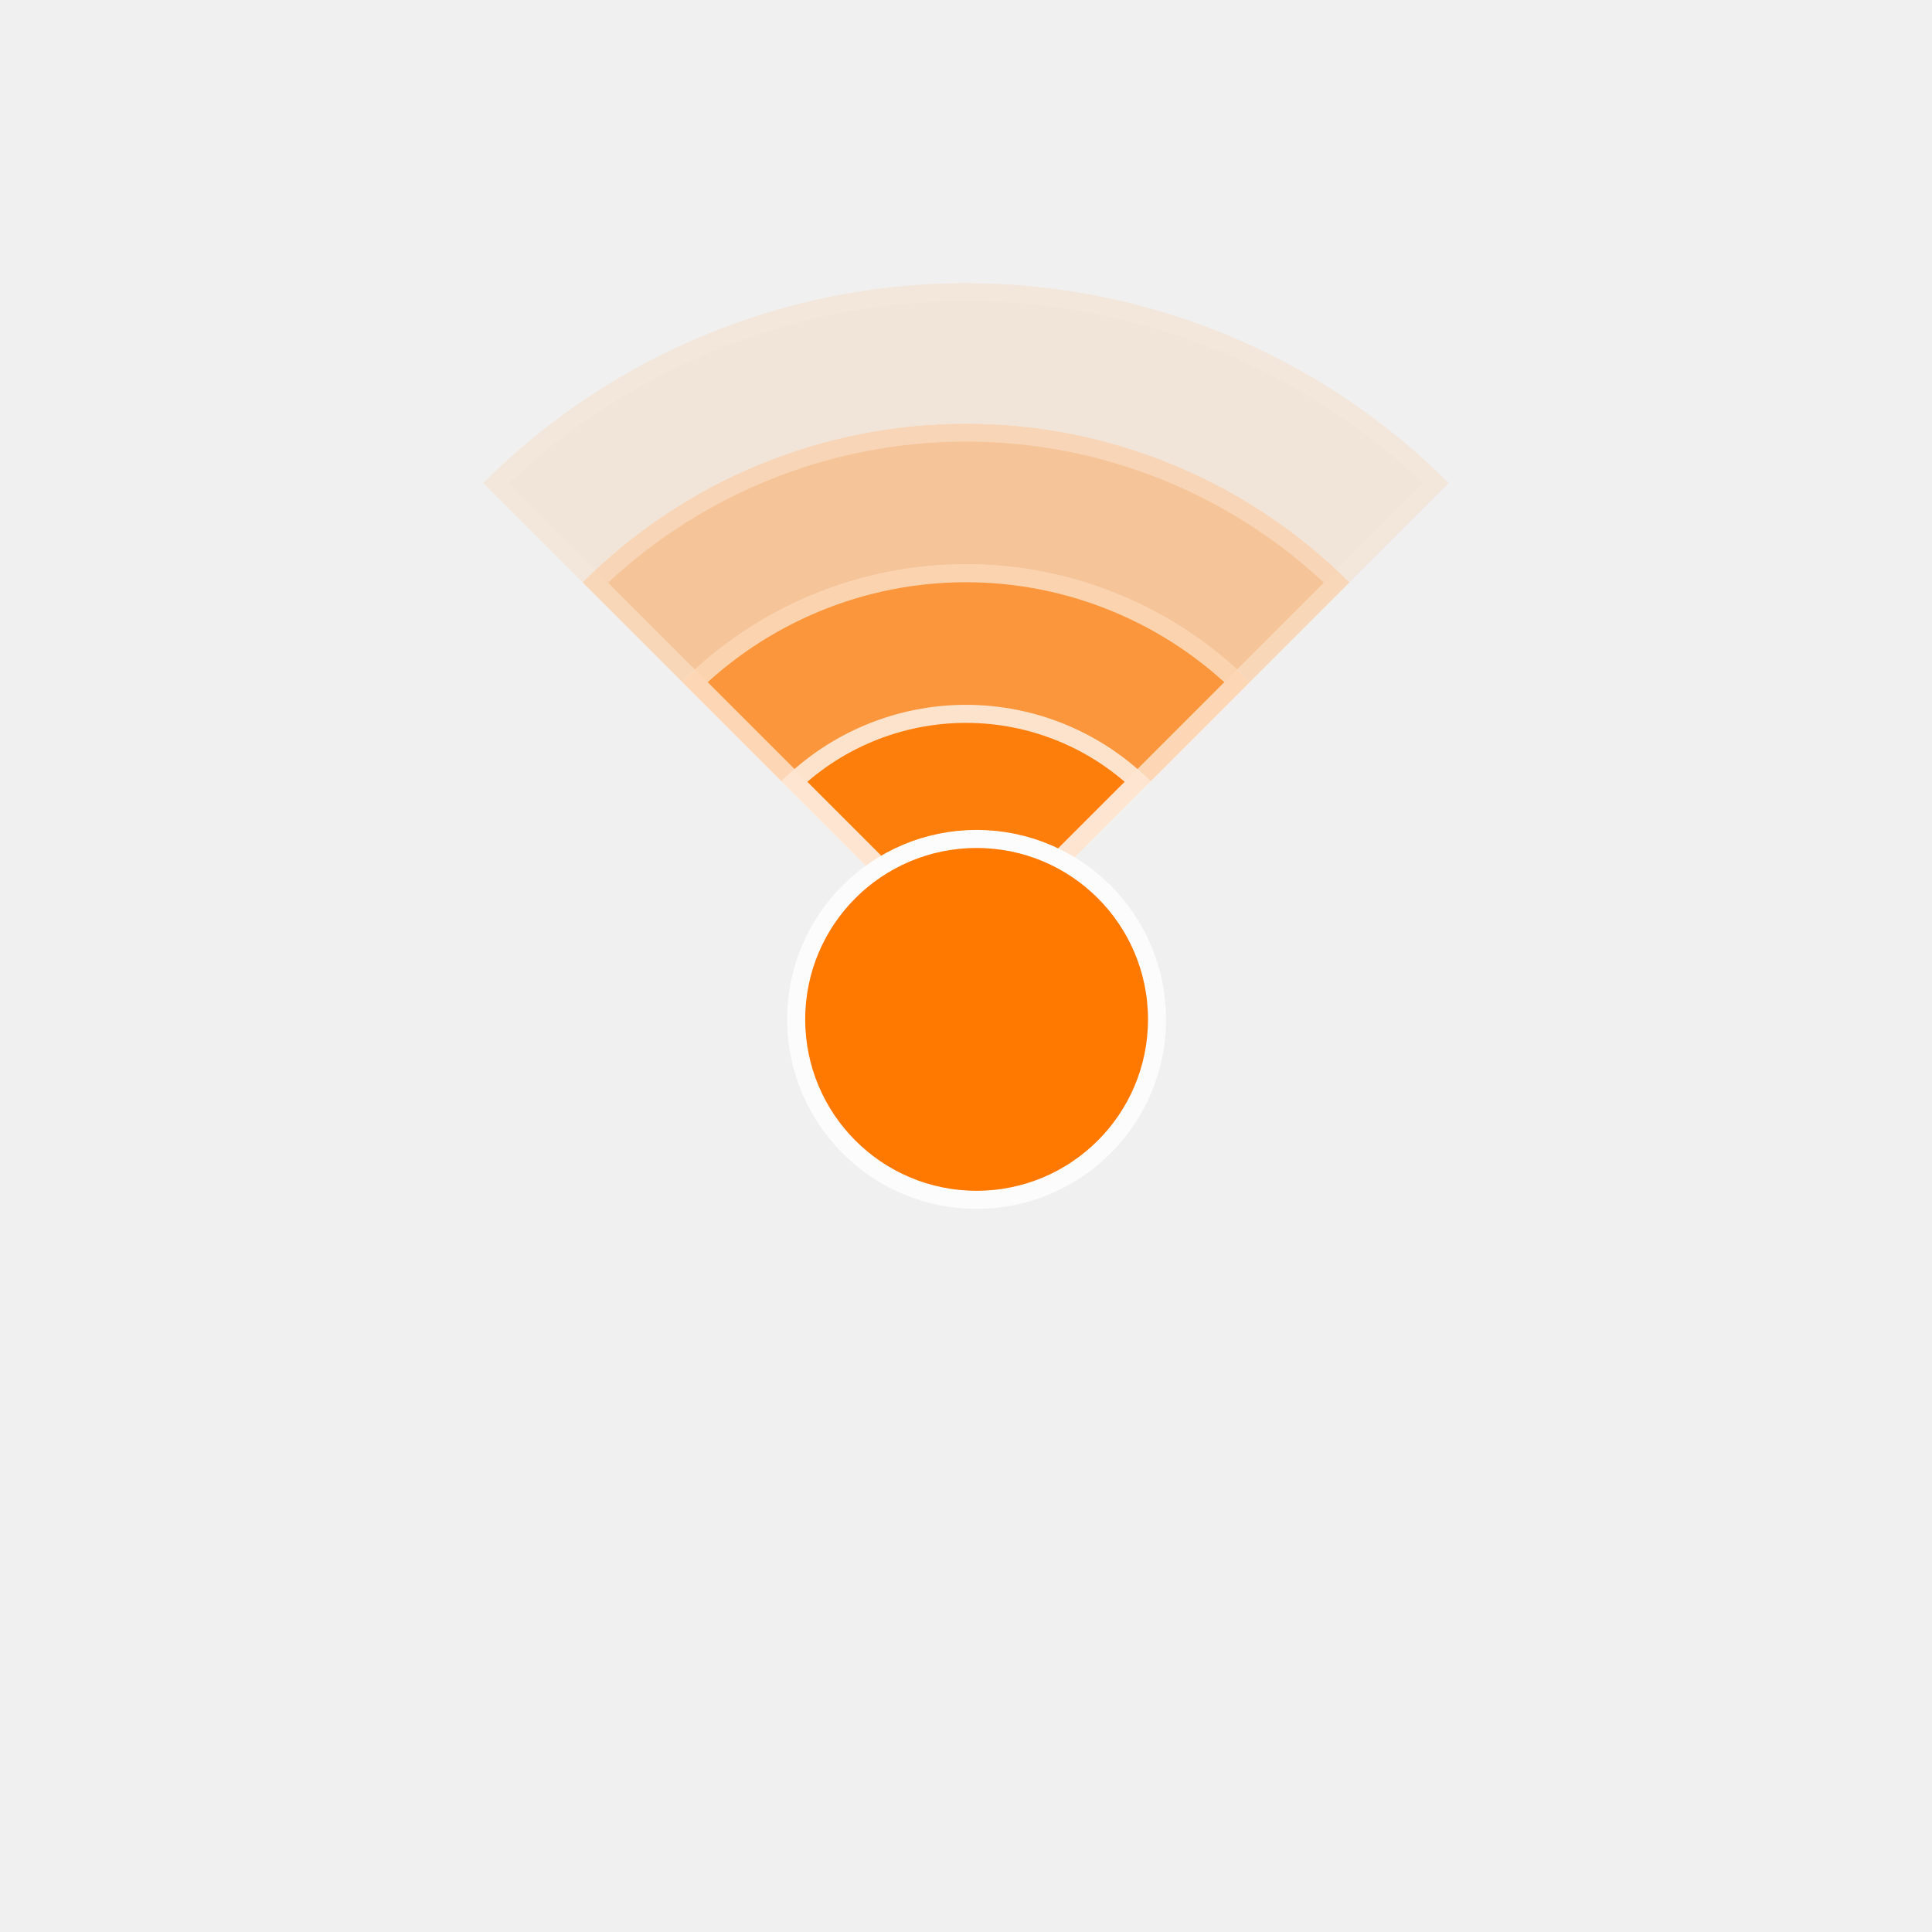
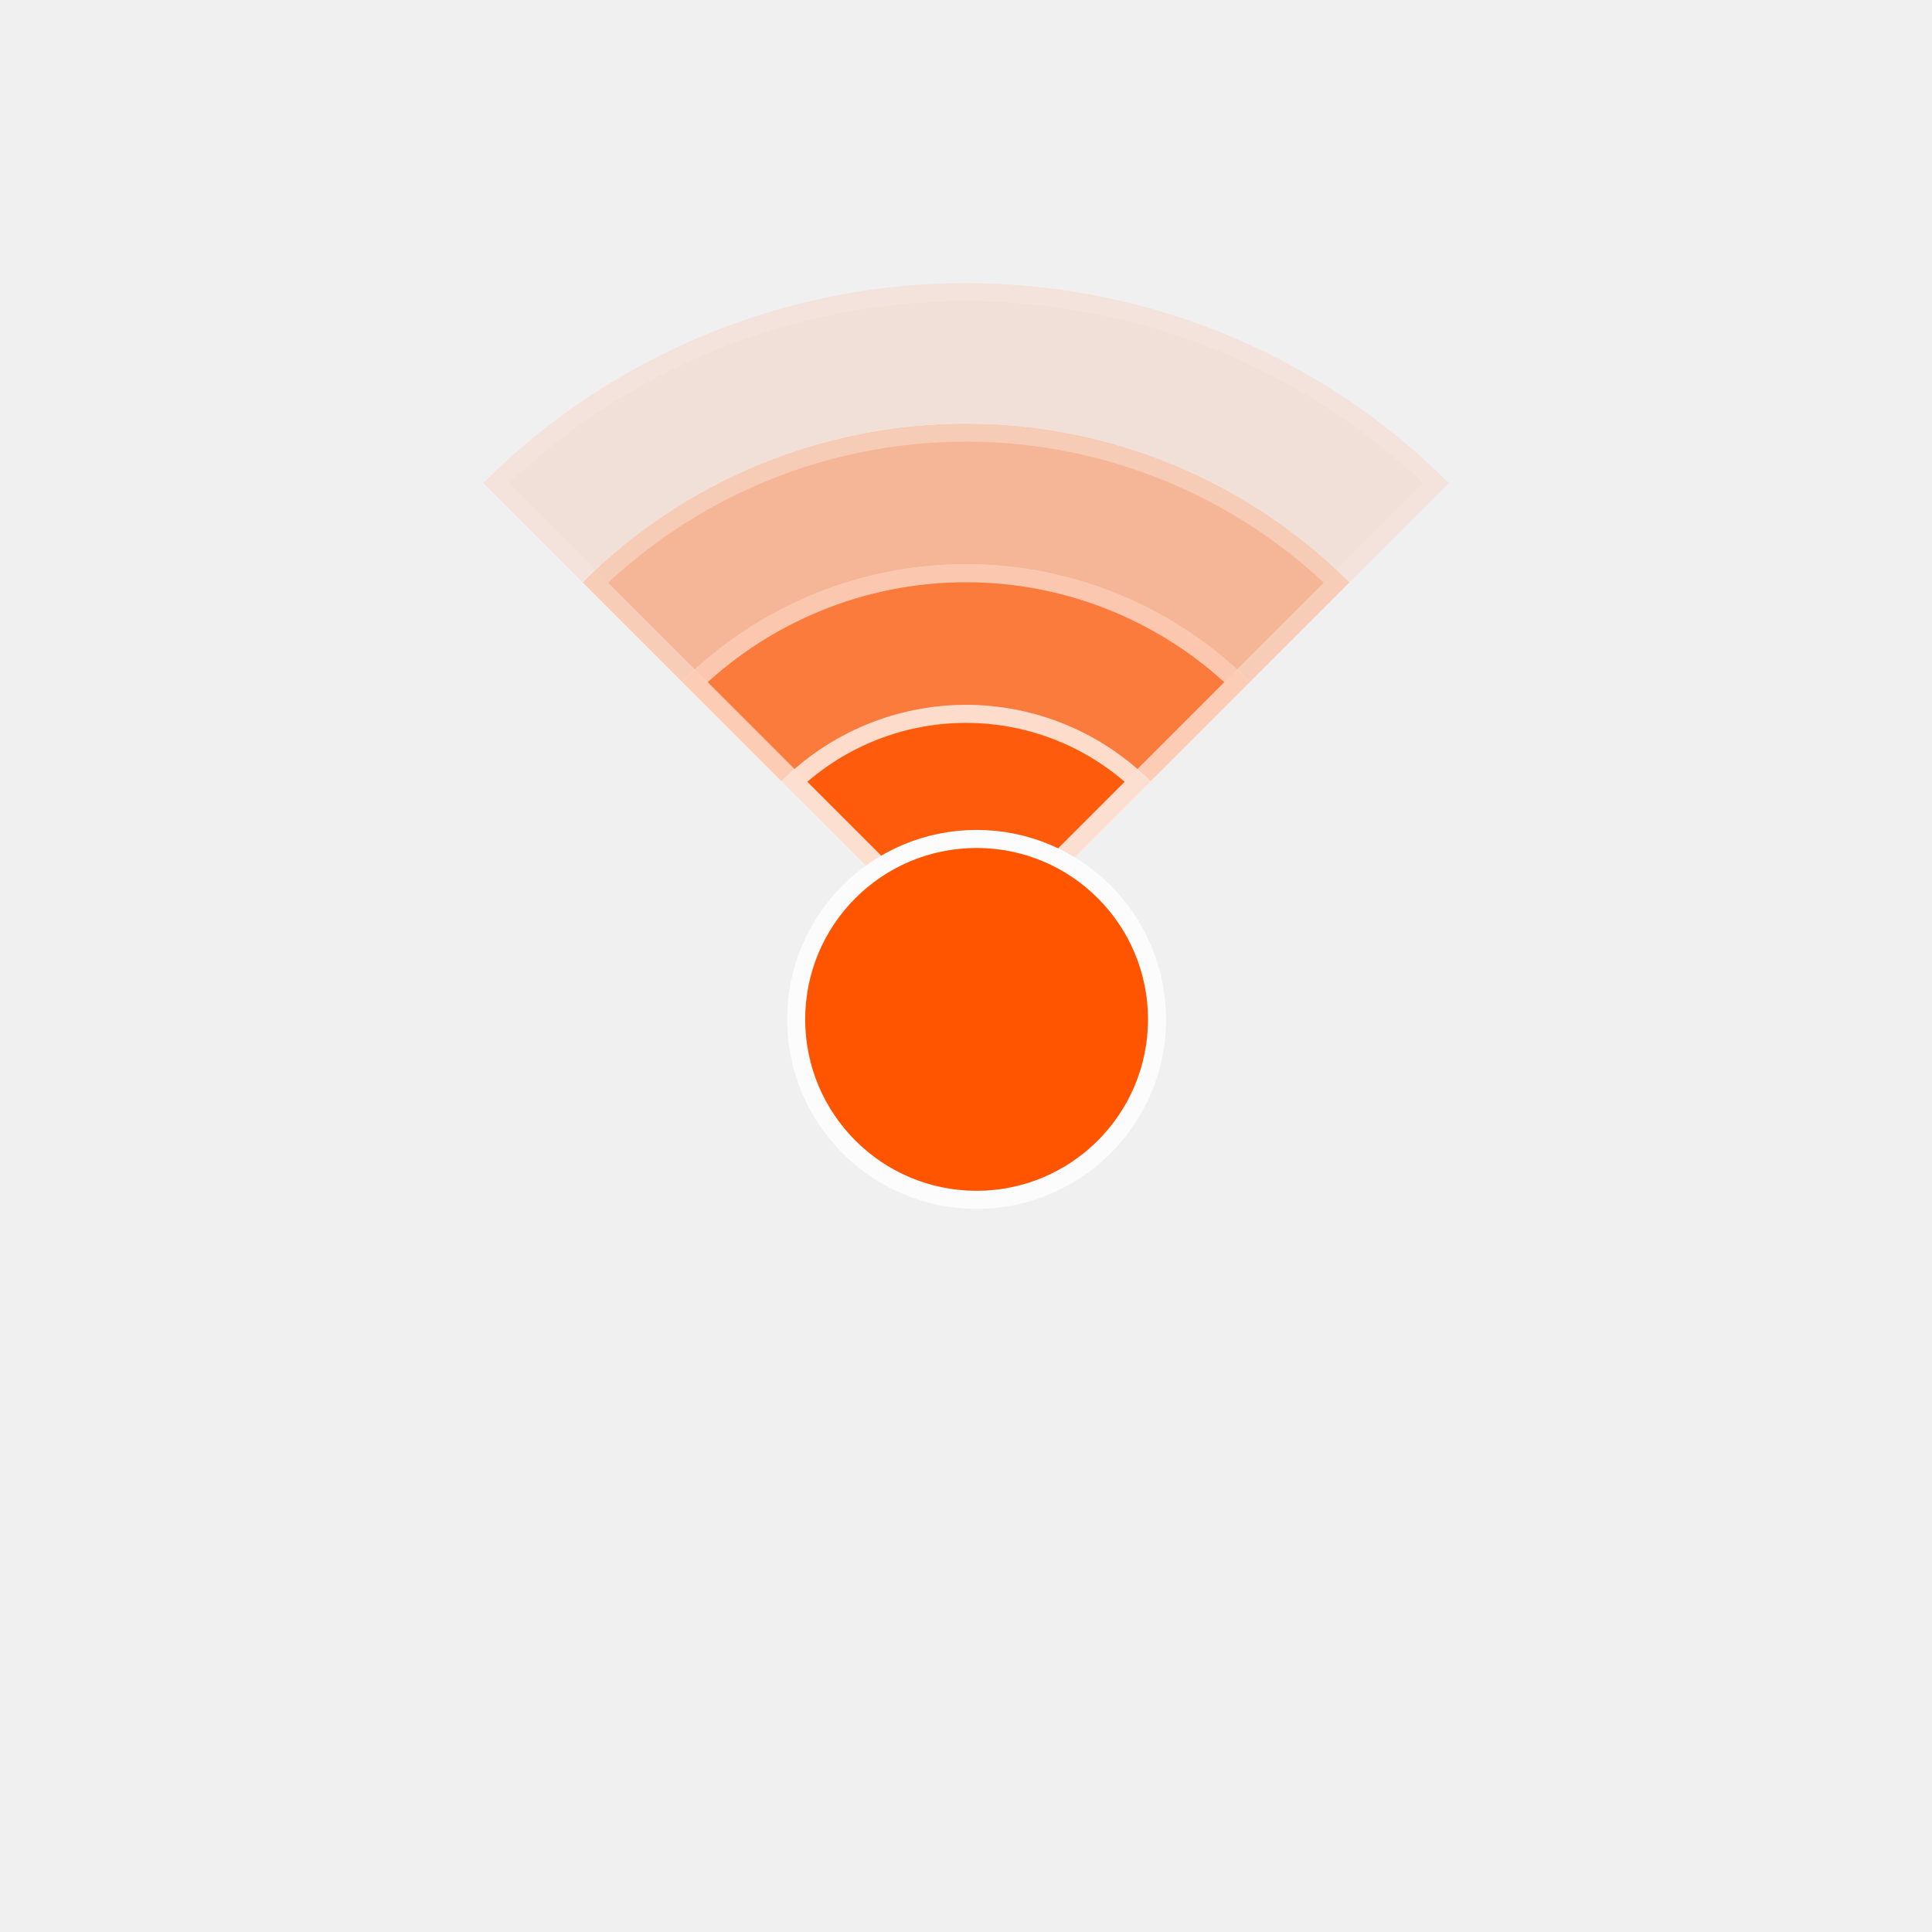
<svg xmlns="http://www.w3.org/2000/svg" preserveAspectRatio="none" overflow="visible" style="display: block;" width="107.083" height="107.083" viewBox="0 0 107.083 107.083" fill="none">
  <g id="scanner cursor">
    <g id="Group 12">
      <g id="Ellipse 15">
        <mask id="path-1-inside-1_0_4" fill="white">
          <path d="M26.771 26.771C30.286 23.255 34.46 20.466 39.053 18.564C43.647 16.661 48.57 15.682 53.542 15.682C58.513 15.682 63.437 16.661 68.03 18.564C72.623 20.466 76.797 23.255 80.312 26.771L53.542 53.542L26.771 26.771Z" />
        </mask>
-         <path d="M26.771 26.771C30.286 23.255 34.46 20.466 39.053 18.564C43.647 16.661 48.57 15.682 53.542 15.682C58.513 15.682 63.437 16.661 68.03 18.564C72.623 20.466 76.797 23.255 80.312 26.771L53.542 53.542L26.771 26.771Z" fill="#FF7800" fill-opacity="0.1" stroke="#FCFCFC" stroke-opacity="0.1" stroke-width="2" mask="url(#path-1-inside-1_0_4)" />
+         <path d="M26.771 26.771C30.286 23.255 34.46 20.466 39.053 18.564C43.647 16.661 48.57 15.682 53.542 15.682C58.513 15.682 63.437 16.661 68.03 18.564C72.623 20.466 76.797 23.255 80.312 26.771L53.542 53.542L26.771 26.771Z" fill="#FF5400" fill-opacity="0.1" stroke="#FCFCFC" stroke-opacity="0.1" stroke-width="2" mask="url(#path-1-inside-1_0_4)" />
      </g>
      <g id="Ellipse 14">
        <mask id="path-2-inside-2_0_4" fill="white">
          <path d="M32.282 32.283C35.074 29.491 38.388 27.276 42.036 25.765C45.684 24.254 49.593 23.477 53.541 23.477C57.49 23.477 61.399 24.254 65.047 25.765C68.695 27.276 72.009 29.491 74.801 32.283L53.541 53.542L32.282 32.283Z" />
        </mask>
-         <path d="M32.282 32.283C35.074 29.491 38.388 27.276 42.036 25.765C45.684 24.254 49.593 23.477 53.541 23.477C57.49 23.477 61.399 24.254 65.047 25.765C68.695 27.276 72.009 29.491 74.801 32.283L53.541 53.542L32.282 32.283Z" fill="#FF7800" fill-opacity="0.3" stroke="#FCFCFC" stroke-opacity="0.3" stroke-width="2" mask="url(#path-2-inside-2_0_4)" />
+         <path d="M32.282 32.283C35.074 29.491 38.388 27.276 42.036 25.765C45.684 24.254 49.593 23.477 53.541 23.477C57.49 23.477 61.399 24.254 65.047 25.765C68.695 27.276 72.009 29.491 74.801 32.283L53.541 53.542L32.282 32.283Z" fill="#FF5400" fill-opacity="0.3" stroke="#FCFCFC" stroke-opacity="0.3" stroke-width="2" mask="url(#path-2-inside-2_0_4)" />
      </g>
      <g id="Ellipse 13">
        <mask id="path-3-inside-3_0_4" fill="white">
          <path d="M37.794 37.794C39.862 35.726 42.317 34.086 45.019 32.967C47.721 31.847 50.617 31.271 53.542 31.271C56.466 31.271 59.362 31.847 62.064 32.967C64.766 34.086 67.221 35.726 69.289 37.794L53.542 53.542L37.794 37.794Z" />
        </mask>
-         <path d="M37.794 37.794C39.862 35.726 42.317 34.086 45.019 32.967C47.721 31.847 50.617 31.271 53.542 31.271C56.466 31.271 59.362 31.847 62.064 32.967C64.766 34.086 67.221 35.726 69.289 37.794L53.542 53.542L37.794 37.794Z" fill="#FF7800" fill-opacity="0.6" stroke="#FCFCFC" stroke-opacity="0.6" stroke-width="2" mask="url(#path-3-inside-3_0_4)" />
+         <path d="M37.794 37.794C39.862 35.726 42.317 34.086 45.019 32.967C47.721 31.847 50.617 31.271 53.542 31.271C56.466 31.271 59.362 31.847 62.064 32.967C64.766 34.086 67.221 35.726 69.289 37.794L53.542 53.542L37.794 37.794Z" fill="#FF5400" fill-opacity="0.6" stroke="#FCFCFC" stroke-opacity="0.6" stroke-width="2" mask="url(#path-3-inside-3_0_4)" />
      </g>
      <g id="Ellipse 12">
        <mask id="path-4-inside-4_0_4" fill="white">
          <path d="M63.777 43.306C62.433 41.962 60.837 40.895 59.081 40.168C57.325 39.44 55.443 39.066 53.541 39.066C51.641 39.066 49.758 39.44 48.002 40.168C46.246 40.895 44.65 41.962 43.306 43.306L53.541 53.542L63.777 43.306Z" />
        </mask>
-         <path d="M63.777 43.306C62.433 41.962 60.837 40.895 59.081 40.168C57.325 39.44 55.443 39.066 53.541 39.066C51.641 39.066 49.758 39.44 48.002 40.168C46.246 40.895 44.65 41.962 43.306 43.306L53.541 53.542L63.777 43.306Z" fill="#FF7800" fill-opacity="0.8" stroke="#FCFCFC" stroke-opacity="0.8" stroke-width="2" mask="url(#path-4-inside-4_0_4)" />
+         <path d="M63.777 43.306C62.433 41.962 60.837 40.895 59.081 40.168C57.325 39.44 55.443 39.066 53.541 39.066C51.641 39.066 49.758 39.44 48.002 40.168C46.246 40.895 44.65 41.962 43.306 43.306L53.541 53.542L63.777 43.306Z" fill="#FF5400" fill-opacity="0.8" stroke="#FCFCFC" stroke-opacity="0.8" stroke-width="2" mask="url(#path-4-inside-4_0_4)" />
      </g>
    </g>
-     <circle id="Ellipse 10" cx="54.129" cy="56.5" r="10" fill="#FF7800" stroke="#FCFCFC" />
+     <circle id="Ellipse 10" cx="54.129" cy="56.5" r="10" fill="#FF5400" stroke="#FCFCFC" />
  </g>
</svg>
